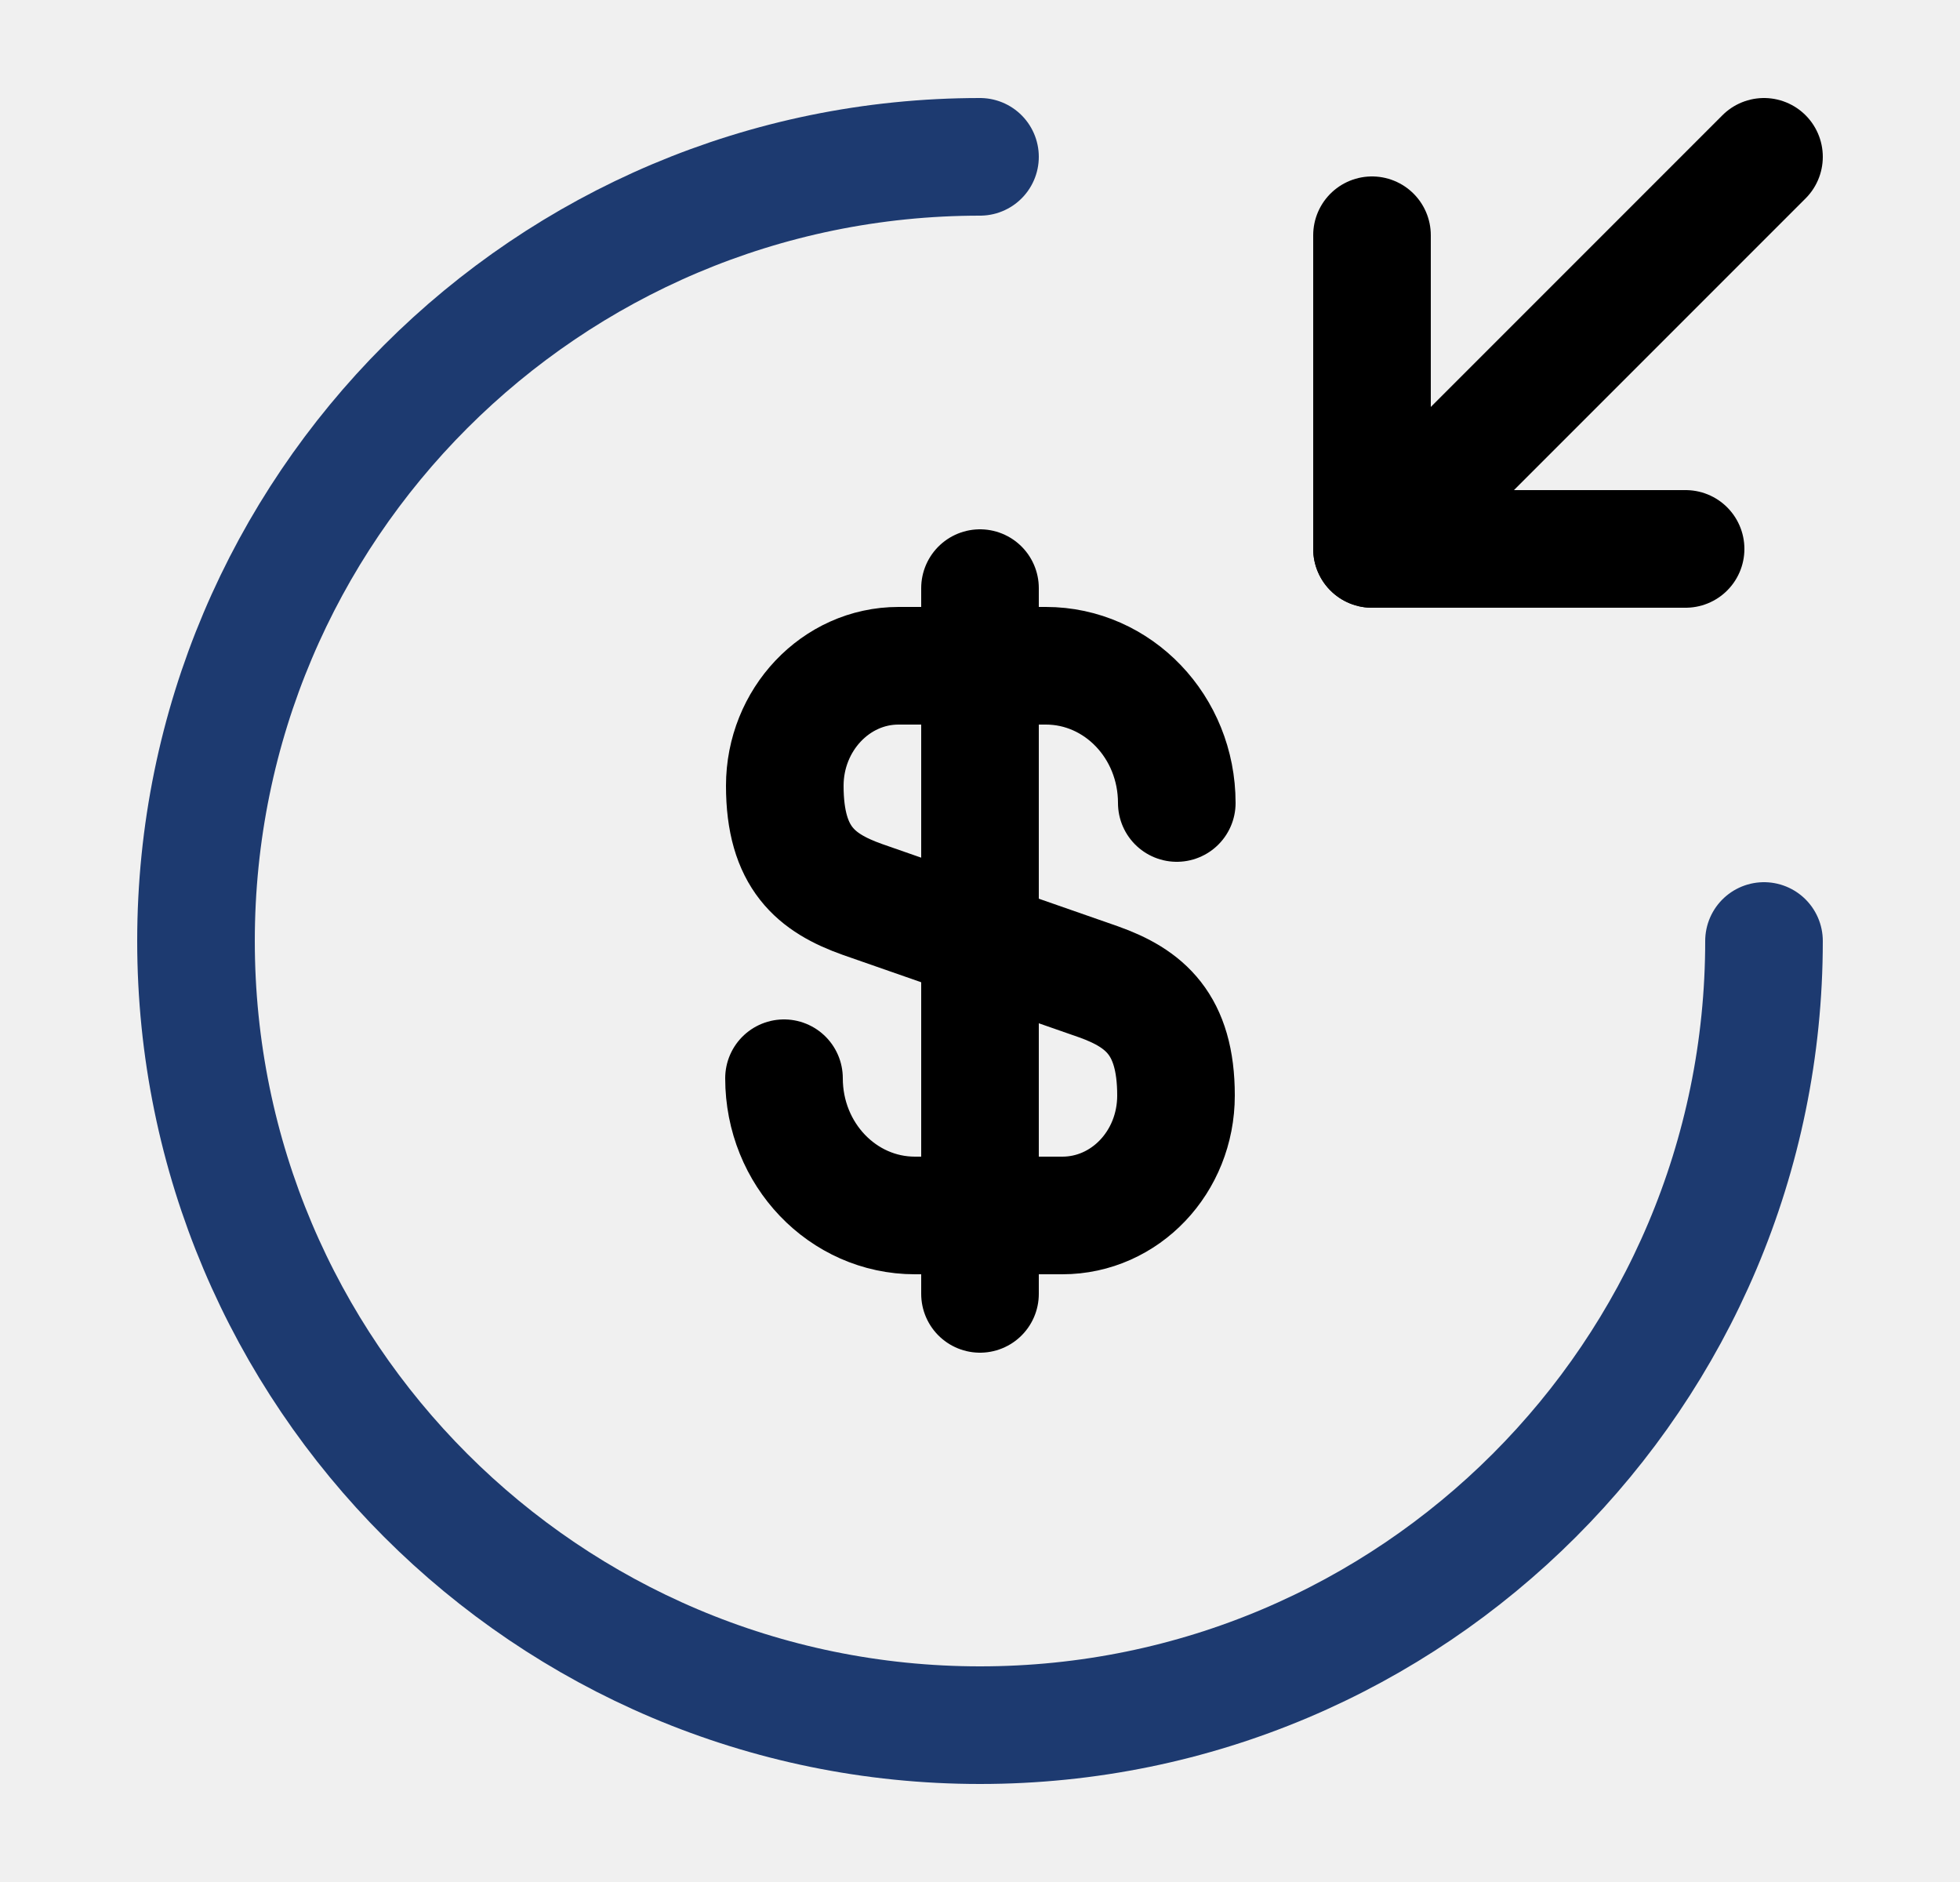
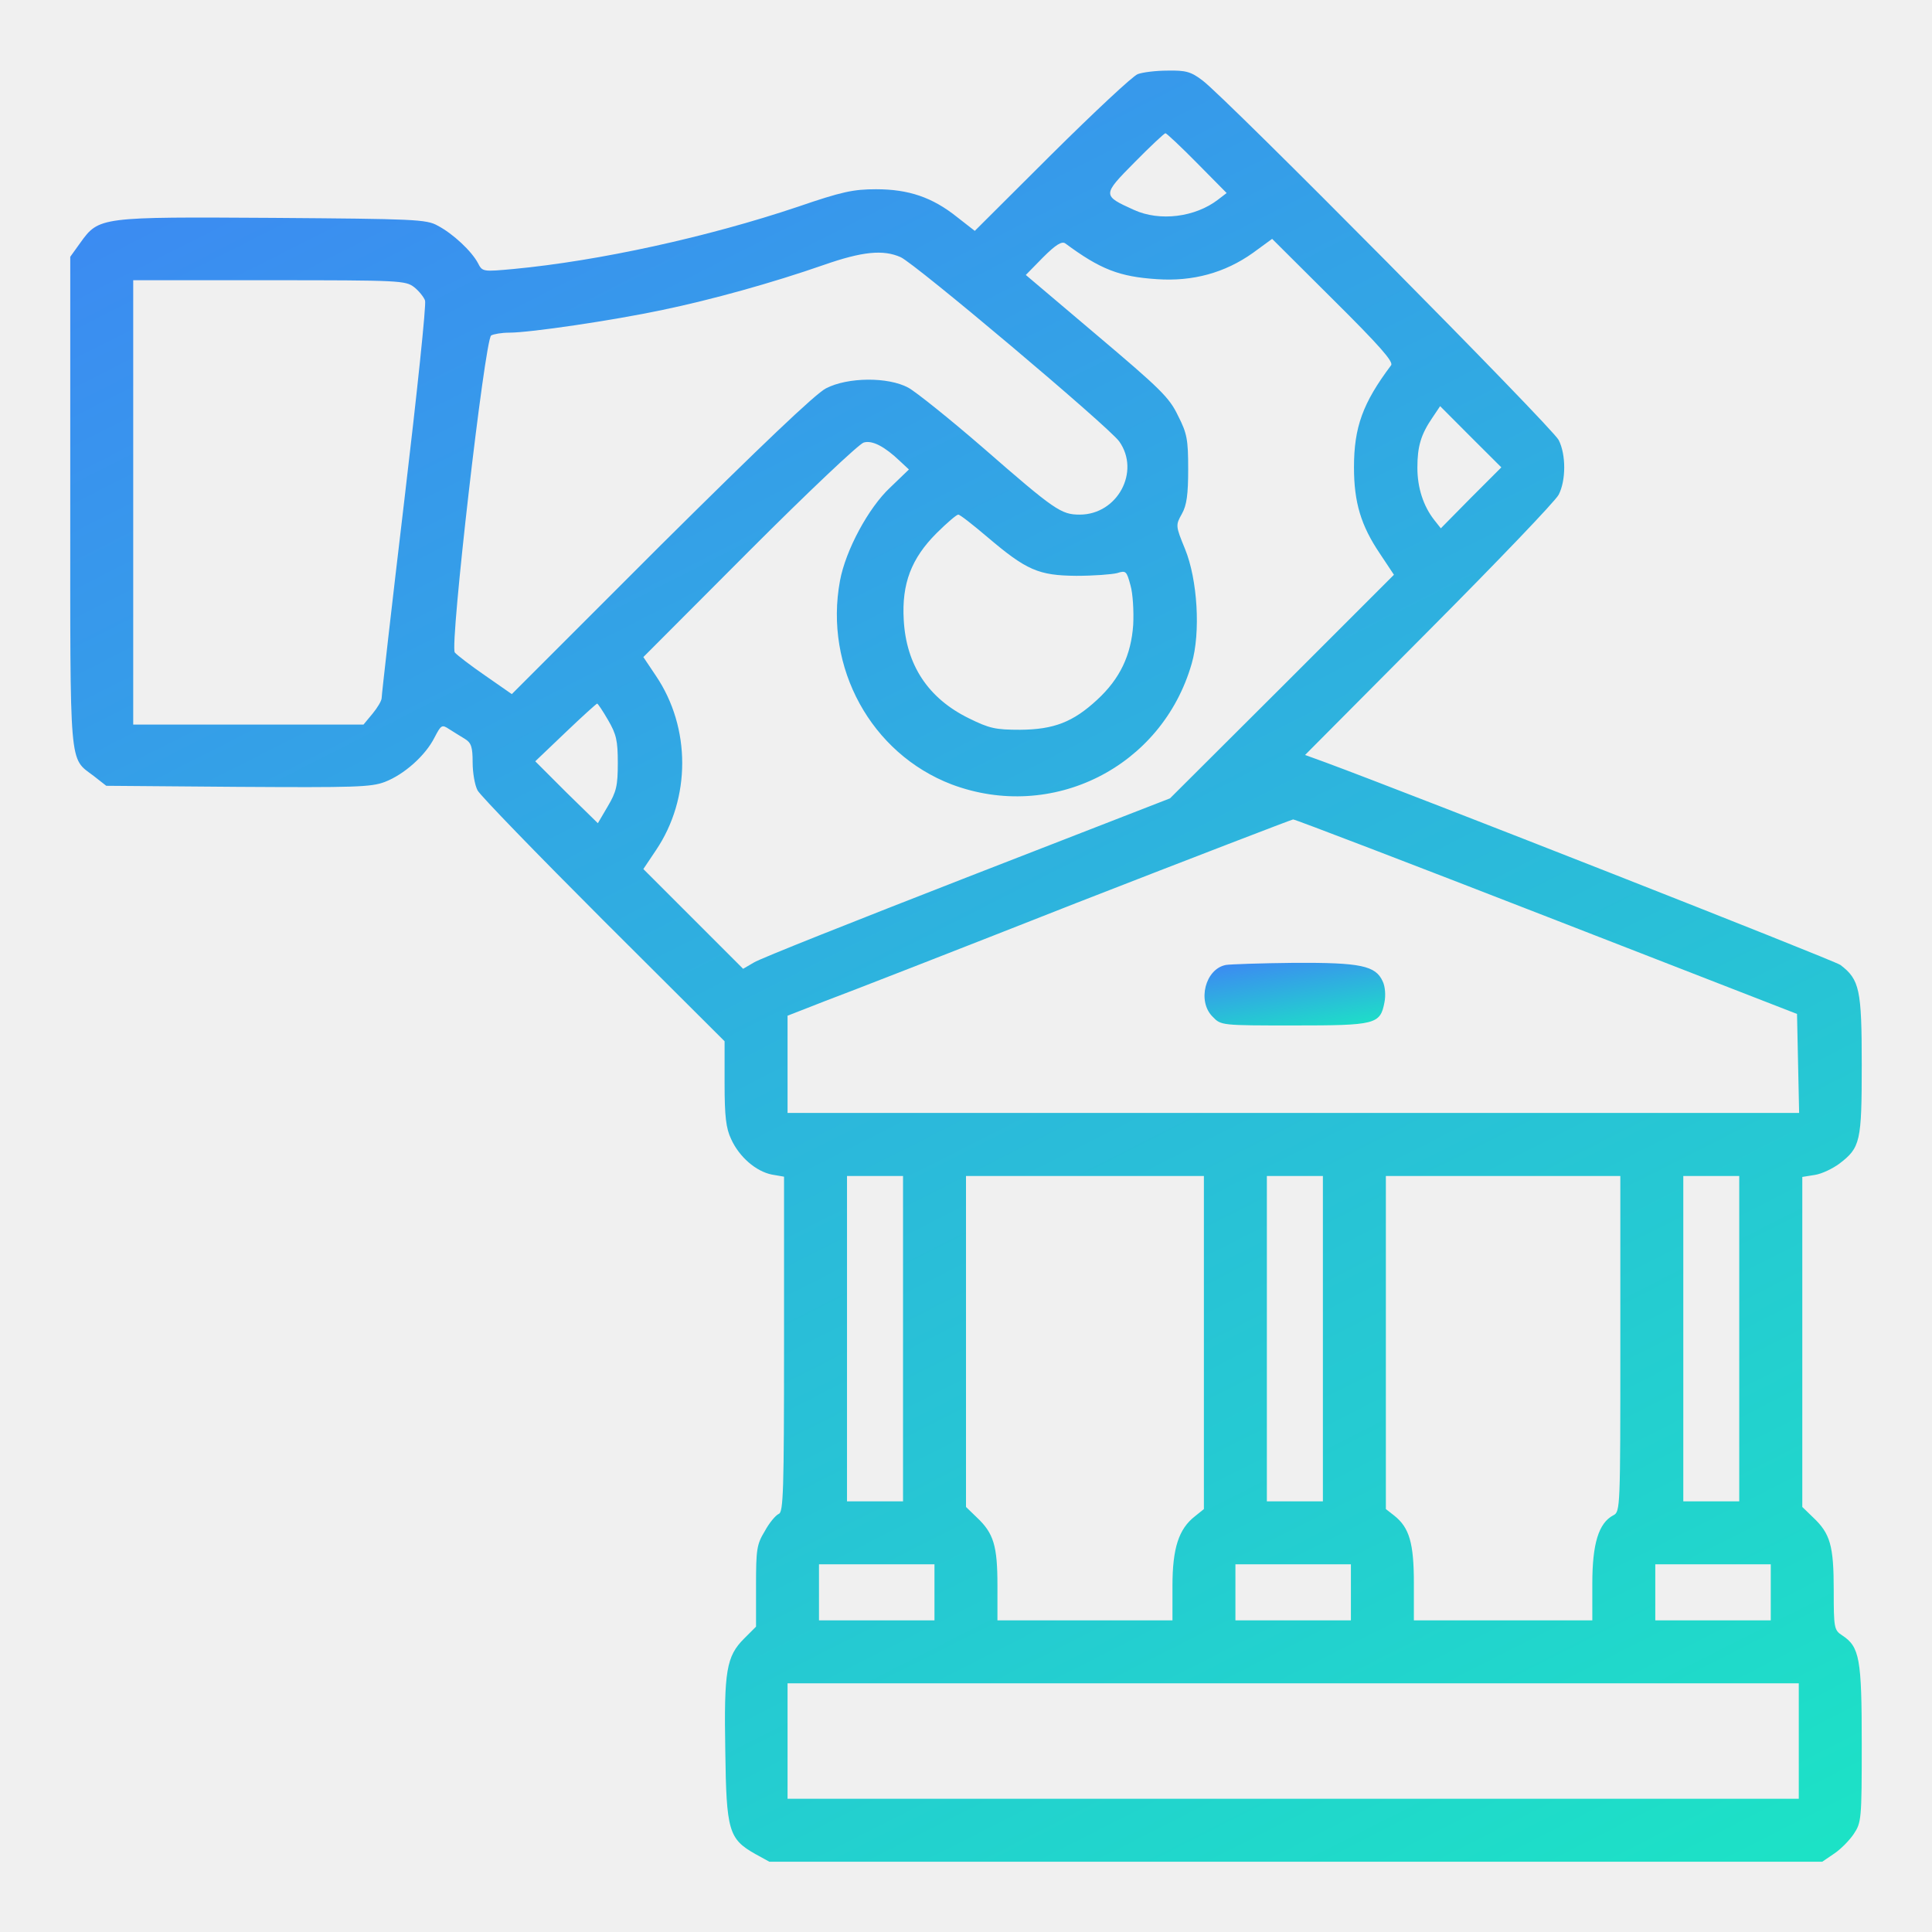
- <svg xmlns="http://www.w3.org/2000/svg" width="25" height="24" viewBox="0 0 25 24" fill="none">
-   <path d="M10 13.75C10 14.72 10.75 15.5 11.67 15.5H13.55C14.35 15.5 15 14.82 15 13.97C15 13.06 14.6 12.73 14.01 12.52L11 11.47C10.41 11.26 10.01 10.94 10.01 10.02C10.01 9.18 10.66 8.49 11.46 8.49H13.34C14.26 8.49 15.01 9.27 15.01 10.24" stroke="black" stroke-width="1.5" stroke-linecap="round" stroke-linejoin="round" />
-   <path d="M12.5 7.5V16.5" stroke="black" stroke-width="1.5" stroke-linecap="round" stroke-linejoin="round" />
-   <path d="M22.5 12C22.5 17.52 18.02 22 12.5 22C6.98 22 2.5 17.52 2.5 12C2.5 6.48 6.98 2 12.5 2" stroke="#1D3A70" stroke-width="1.5" stroke-linecap="round" stroke-linejoin="round" />
-   <path d="M17.5 3V7H21.5" stroke="black" stroke-width="1.5" stroke-linecap="round" stroke-linejoin="round" />
-   <path d="M22.5 2L17.5 7" stroke="black" stroke-width="1.5" stroke-linecap="round" stroke-linejoin="round" />
+ <svg xmlns="http://www.w3.org/2000/svg" width="22" height="22" viewBox="0 0 22 22" fill="none">
+   <g clip-path="url(#clip0_949_3051)">
+     <path d="M12.956 0.844C12.9 0.864 12.462 1.274 11.976 1.756L11.1 2.629L10.9 2.473C10.617 2.246 10.346 2.155 9.976 2.155C9.717 2.155 9.585 2.183 9.087 2.354C8.059 2.7 6.82 2.971 5.848 3.063C5.497 3.095 5.493 3.095 5.442 2.995C5.37 2.86 5.159 2.661 4.983 2.569C4.856 2.497 4.713 2.493 3.111 2.481C1.139 2.469 1.127 2.469 0.915 2.764L0.8 2.924V5.709C0.8 8.797 0.784 8.621 1.067 8.836L1.21 8.948L2.708 8.96C4.031 8.968 4.226 8.964 4.382 8.904C4.601 8.82 4.844 8.605 4.948 8.398C5.023 8.255 5.031 8.247 5.115 8.303C5.163 8.334 5.242 8.382 5.294 8.414C5.366 8.458 5.382 8.506 5.382 8.681C5.382 8.797 5.406 8.94 5.438 9C5.47 9.06 6.115 9.725 6.872 10.482L8.251 11.857V12.335C8.251 12.713 8.267 12.849 8.326 12.972C8.418 13.175 8.609 13.339 8.789 13.375L8.928 13.399V15.307C8.928 16.985 8.92 17.22 8.868 17.239C8.832 17.255 8.761 17.339 8.709 17.435C8.617 17.586 8.609 17.642 8.609 18.06V18.523L8.474 18.658C8.271 18.861 8.243 19.024 8.259 19.941C8.271 20.849 8.298 20.941 8.601 21.112L8.761 21.2H14.753H20.75L20.885 21.108C20.957 21.061 21.06 20.957 21.108 20.885C21.196 20.754 21.2 20.718 21.2 19.857C21.2 18.885 21.176 18.753 20.977 18.622C20.885 18.562 20.881 18.538 20.881 18.108C20.881 17.598 20.841 17.463 20.646 17.279L20.523 17.16V15.279V13.402L20.666 13.379C20.746 13.367 20.869 13.307 20.945 13.251C21.184 13.068 21.2 13.004 21.2 12.127C21.2 11.267 21.176 11.155 20.957 10.988C20.877 10.932 16.064 9.04 15.092 8.681L14.861 8.597L16.271 7.179C17.048 6.398 17.713 5.705 17.749 5.633C17.833 5.47 17.833 5.175 17.749 5.011C17.682 4.872 13.948 1.103 13.693 0.916C13.562 0.816 13.502 0.8 13.295 0.804C13.159 0.804 13.008 0.824 12.956 0.844ZM13.63 1.856L13.968 2.198L13.869 2.274C13.61 2.473 13.207 2.525 12.912 2.39C12.55 2.226 12.55 2.222 12.92 1.848C13.1 1.665 13.259 1.517 13.271 1.517C13.283 1.517 13.446 1.669 13.63 1.856ZM15.841 4.159C15.518 4.589 15.418 4.864 15.418 5.322C15.418 5.721 15.498 5.984 15.709 6.298L15.873 6.545L14.598 7.82L13.323 9.091L11.016 9.988C9.749 10.482 8.653 10.916 8.585 10.96L8.462 11.032L7.892 10.462L7.326 9.896L7.47 9.681C7.868 9.091 7.868 8.287 7.47 7.697L7.326 7.482L8.534 6.271C9.199 5.605 9.785 5.051 9.836 5.039C9.932 5.011 10.072 5.083 10.247 5.25L10.35 5.346L10.135 5.553C9.888 5.784 9.629 6.267 9.565 6.613C9.382 7.601 9.92 8.581 10.836 8.932C11.98 9.362 13.231 8.737 13.57 7.557C13.673 7.203 13.637 6.601 13.494 6.251C13.386 5.988 13.386 5.98 13.458 5.852C13.514 5.753 13.53 5.629 13.53 5.342C13.53 5.007 13.518 4.936 13.414 4.733C13.315 4.525 13.211 4.426 12.49 3.816L11.681 3.131L11.876 2.932C12.024 2.784 12.092 2.744 12.131 2.772C12.53 3.067 12.745 3.151 13.175 3.179C13.582 3.207 13.948 3.107 14.267 2.88L14.486 2.72L15.183 3.414C15.709 3.936 15.869 4.119 15.841 4.159ZM10.255 2.928C10.418 2.999 12.626 4.86 12.745 5.027C12.988 5.37 12.725 5.86 12.295 5.86C12.084 5.86 12.012 5.812 11.199 5.103C10.817 4.772 10.43 4.462 10.342 4.414C10.111 4.29 9.653 4.294 9.406 4.422C9.287 4.482 8.657 5.083 7.525 6.207L5.828 7.904L5.525 7.693C5.362 7.581 5.207 7.462 5.179 7.43C5.119 7.358 5.521 3.864 5.593 3.82C5.621 3.804 5.713 3.788 5.8 3.788C6.035 3.788 6.98 3.649 7.545 3.529C8.099 3.414 8.793 3.222 9.386 3.015C9.82 2.864 10.056 2.84 10.255 2.928ZM4.716 3.27C4.772 3.314 4.828 3.386 4.84 3.422C4.856 3.462 4.748 4.482 4.605 5.689C4.461 6.9 4.346 7.912 4.346 7.948C4.346 7.98 4.298 8.059 4.242 8.127L4.139 8.251H2.828H1.517V5.721V3.191H3.067C4.561 3.191 4.617 3.195 4.716 3.27ZM16.749 5.669L16.407 6.016L16.331 5.92C16.207 5.761 16.14 5.553 16.14 5.326C16.14 5.083 16.18 4.948 16.311 4.756L16.399 4.625L16.749 4.976L17.096 5.322L16.749 5.669ZM11.243 6.115C11.689 6.494 11.825 6.553 12.255 6.557C12.454 6.557 12.661 6.541 12.721 6.526C12.821 6.494 12.829 6.502 12.873 6.665C12.9 6.757 12.912 6.96 12.904 7.115C12.88 7.462 12.753 7.729 12.494 7.968C12.219 8.223 12 8.307 11.617 8.31C11.335 8.31 11.267 8.295 11.032 8.179C10.569 7.952 10.319 7.573 10.291 7.059C10.267 6.645 10.378 6.358 10.665 6.071C10.781 5.956 10.892 5.86 10.912 5.86C10.932 5.86 11.079 5.976 11.243 6.115ZM6.924 8.199C7.019 8.362 7.035 8.434 7.035 8.689C7.035 8.948 7.019 9.016 6.92 9.183L6.808 9.374L6.45 9.024L6.095 8.669L6.442 8.338C6.629 8.159 6.792 8.012 6.8 8.012C6.808 8.012 6.864 8.095 6.924 8.199ZM17.614 10.438L20.463 11.546L20.475 12.112L20.487 12.673H14.725H8.968V12.12V11.566L9.398 11.398C9.633 11.311 10.92 10.809 12.255 10.283C13.594 9.761 14.705 9.334 14.725 9.331C14.749 9.331 16.048 9.829 17.614 10.438ZM10.283 15.243V17.096H9.964H9.645V15.243V13.391H9.964H10.283V15.243ZM13.709 15.287V17.184L13.606 17.267C13.422 17.411 13.351 17.63 13.351 18.06V18.451H12.354H11.358V18.052C11.358 17.602 11.315 17.459 11.123 17.279L11 17.16V15.275V13.391H12.354H13.709V15.287ZM15.064 15.243V17.096H14.745H14.426V15.243V13.391H14.745H15.064V15.243ZM18.451 15.303C18.451 17.172 18.451 17.216 18.371 17.255C18.204 17.343 18.132 17.578 18.132 18.032V18.451H17.116H16.1V18.028C16.1 17.57 16.048 17.395 15.877 17.259L15.781 17.184V15.287V13.391H17.116H18.451V15.303ZM19.805 15.243V17.096H19.487H19.168V15.243V13.391H19.487H19.805V15.243ZM10.641 18.132V18.451H9.984H9.326V18.132V17.813H9.984H10.641V18.132ZM15.383 18.132V18.451H14.725H14.068V18.132V17.813H14.725H15.383V18.132ZM20.164 18.132V18.451H19.506H18.849V18.132V17.813H19.506H20.164V18.132ZM20.483 19.825V20.483H14.725H8.968V19.825V19.168H14.725H20.483V19.825Z" fill="url(#paint0_linear_949_3051)" />
+     <path d="M13.96 10.988C13.725 11.032 13.63 11.402 13.809 11.578C13.904 11.677 13.908 11.677 14.733 11.677C15.665 11.677 15.717 11.665 15.765 11.414C15.781 11.335 15.773 11.231 15.745 11.175C15.665 10.996 15.494 10.96 14.737 10.964C14.359 10.968 14.008 10.98 13.96 10.988Z" fill="url(#paint1_linear_949_3051)" />
+   </g>
+   <defs>
+     <linearGradient id="paint0_linear_949_3051" x1="20.195" y1="25.326" x2="5.467" y2="-3.691" gradientUnits="userSpaceOnUse">
+       <stop stop-color="#18EEC0" />
+       <stop offset="1" stop-color="#407FF8" />
+     </linearGradient>
+     <linearGradient id="paint1_linear_949_3051" x1="15.672" y1="11.822" x2="15.454" y2="10.583" gradientUnits="userSpaceOnUse">
+       <stop stop-color="#18EEC0" />
+       <stop offset="1" stop-color="#407FF8" />
+     </linearGradient>
+     <clipPath id="clip0_949_3051">
+       <rect width="20.4" height="20.4" fill="white" transform="translate(0.799805 0.800049)" />
+     </clipPath>
+   </defs>
</svg>
